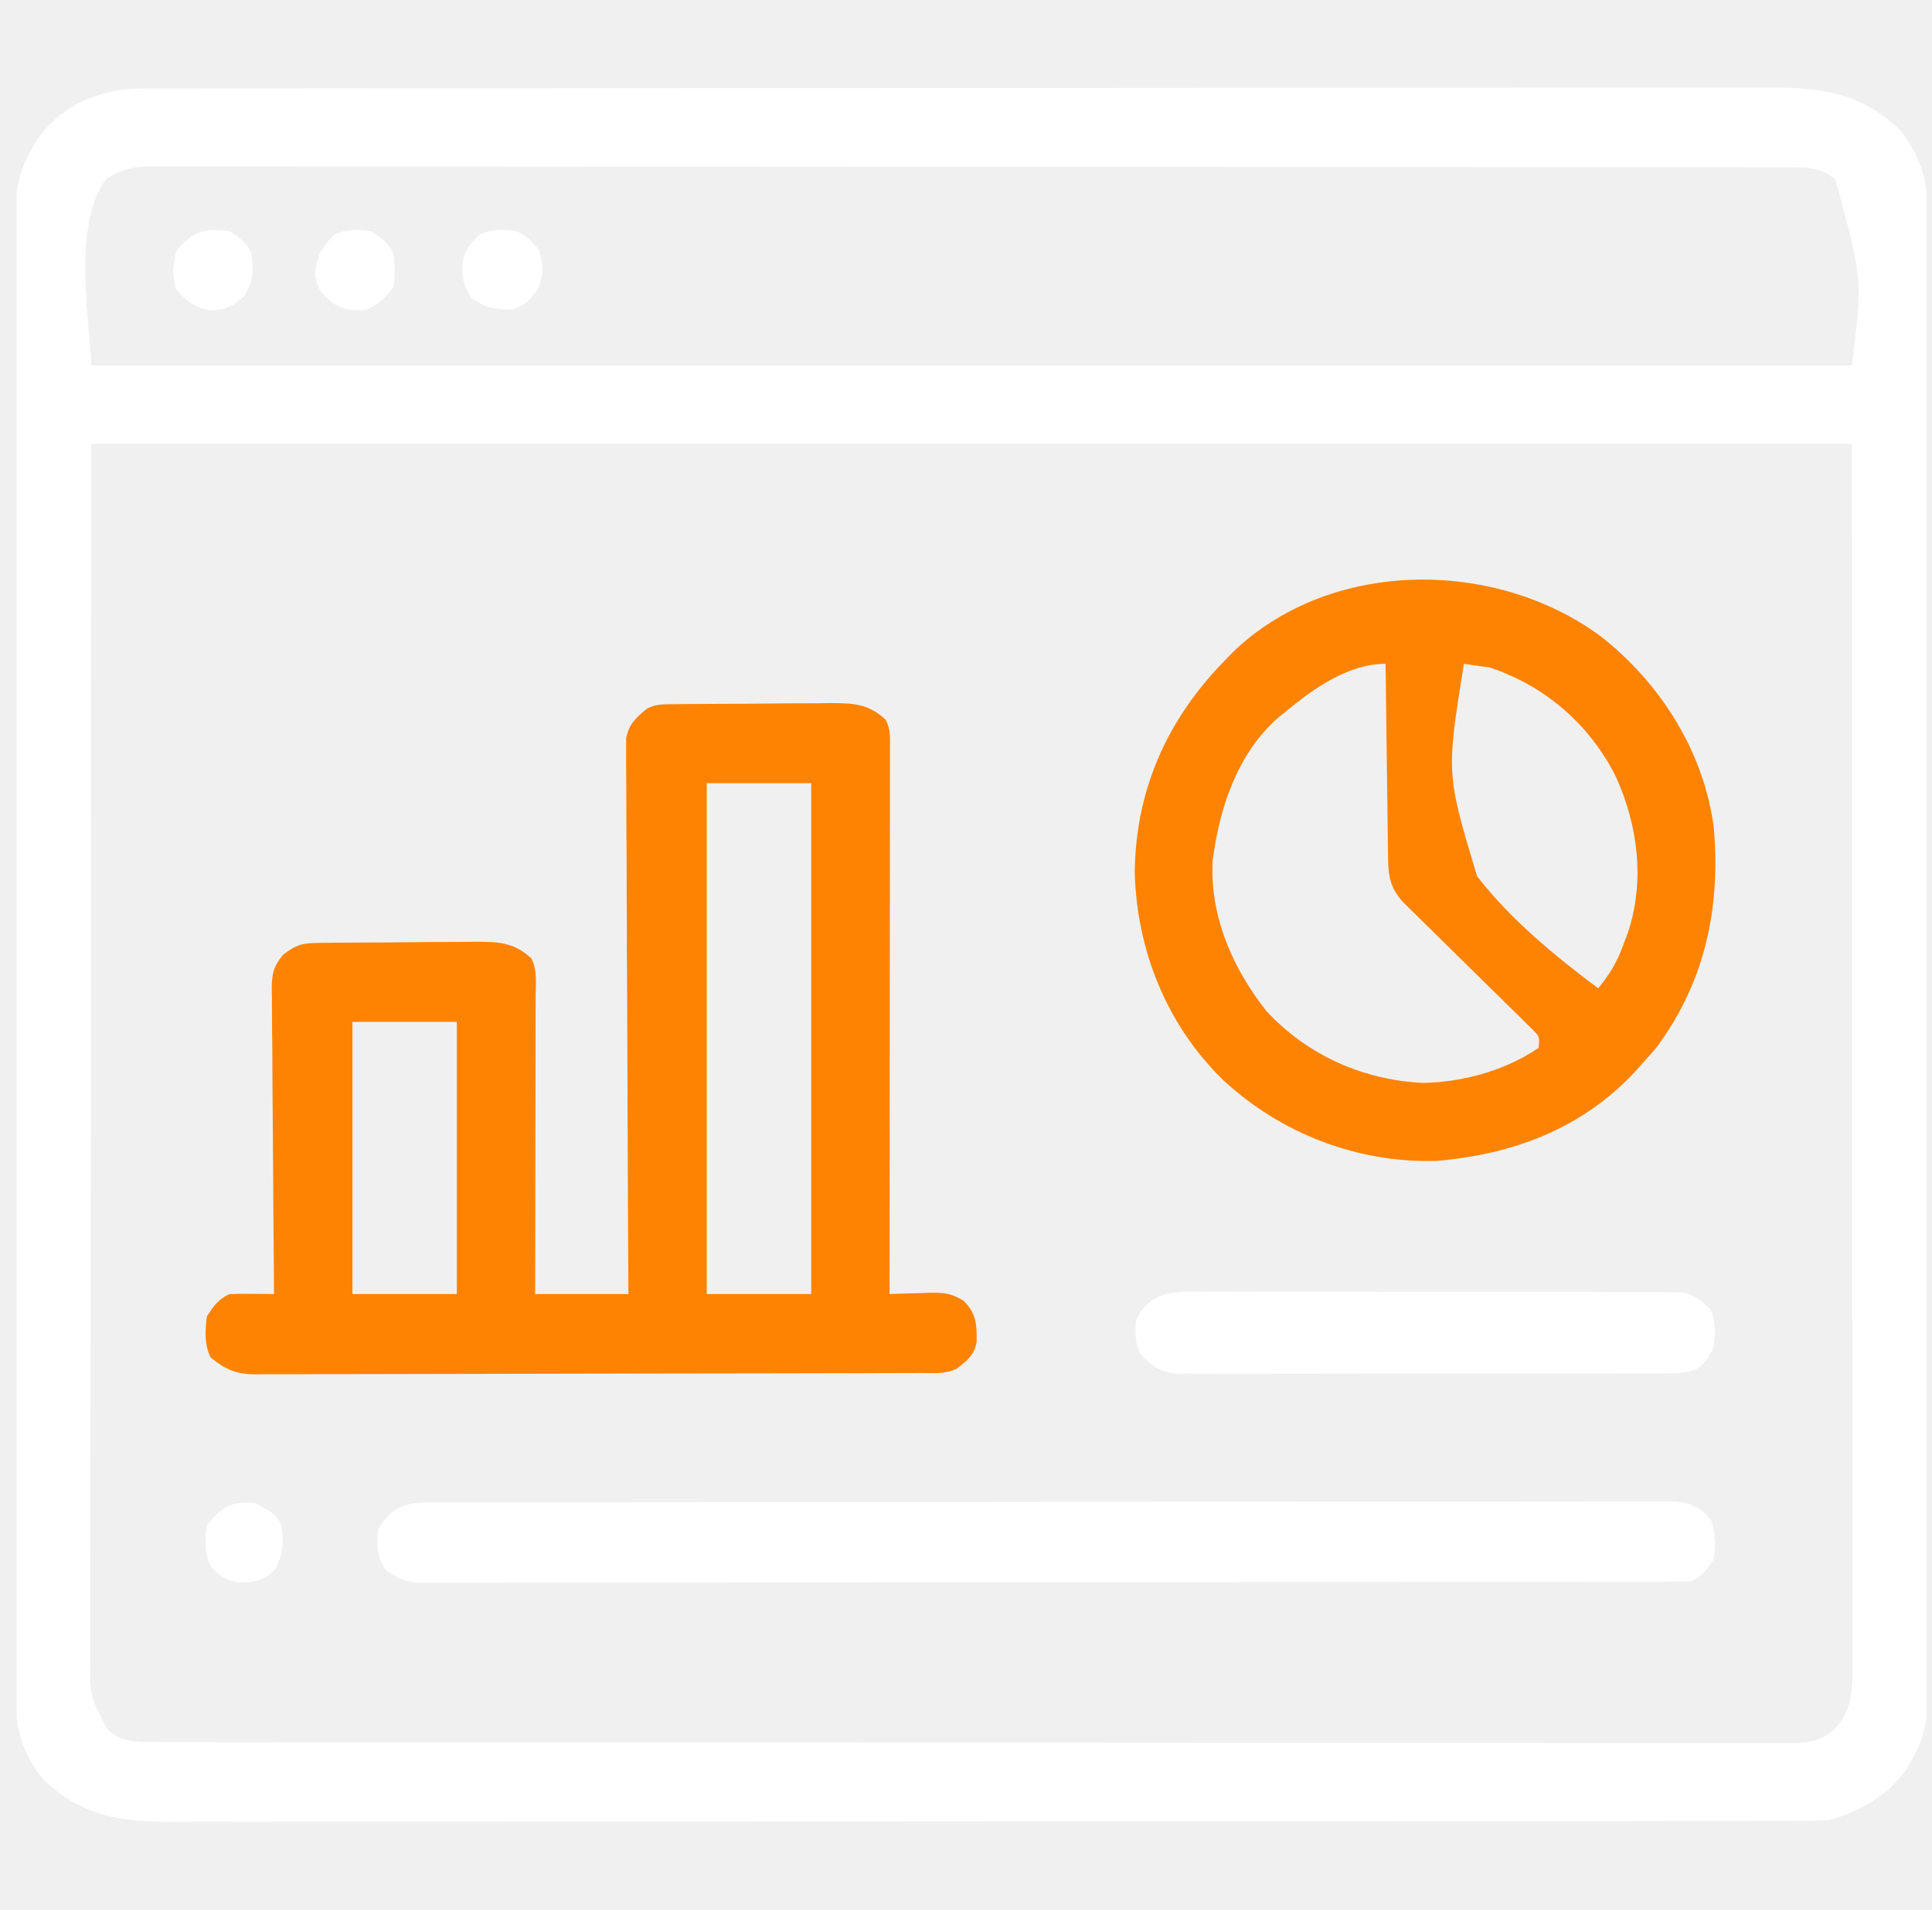
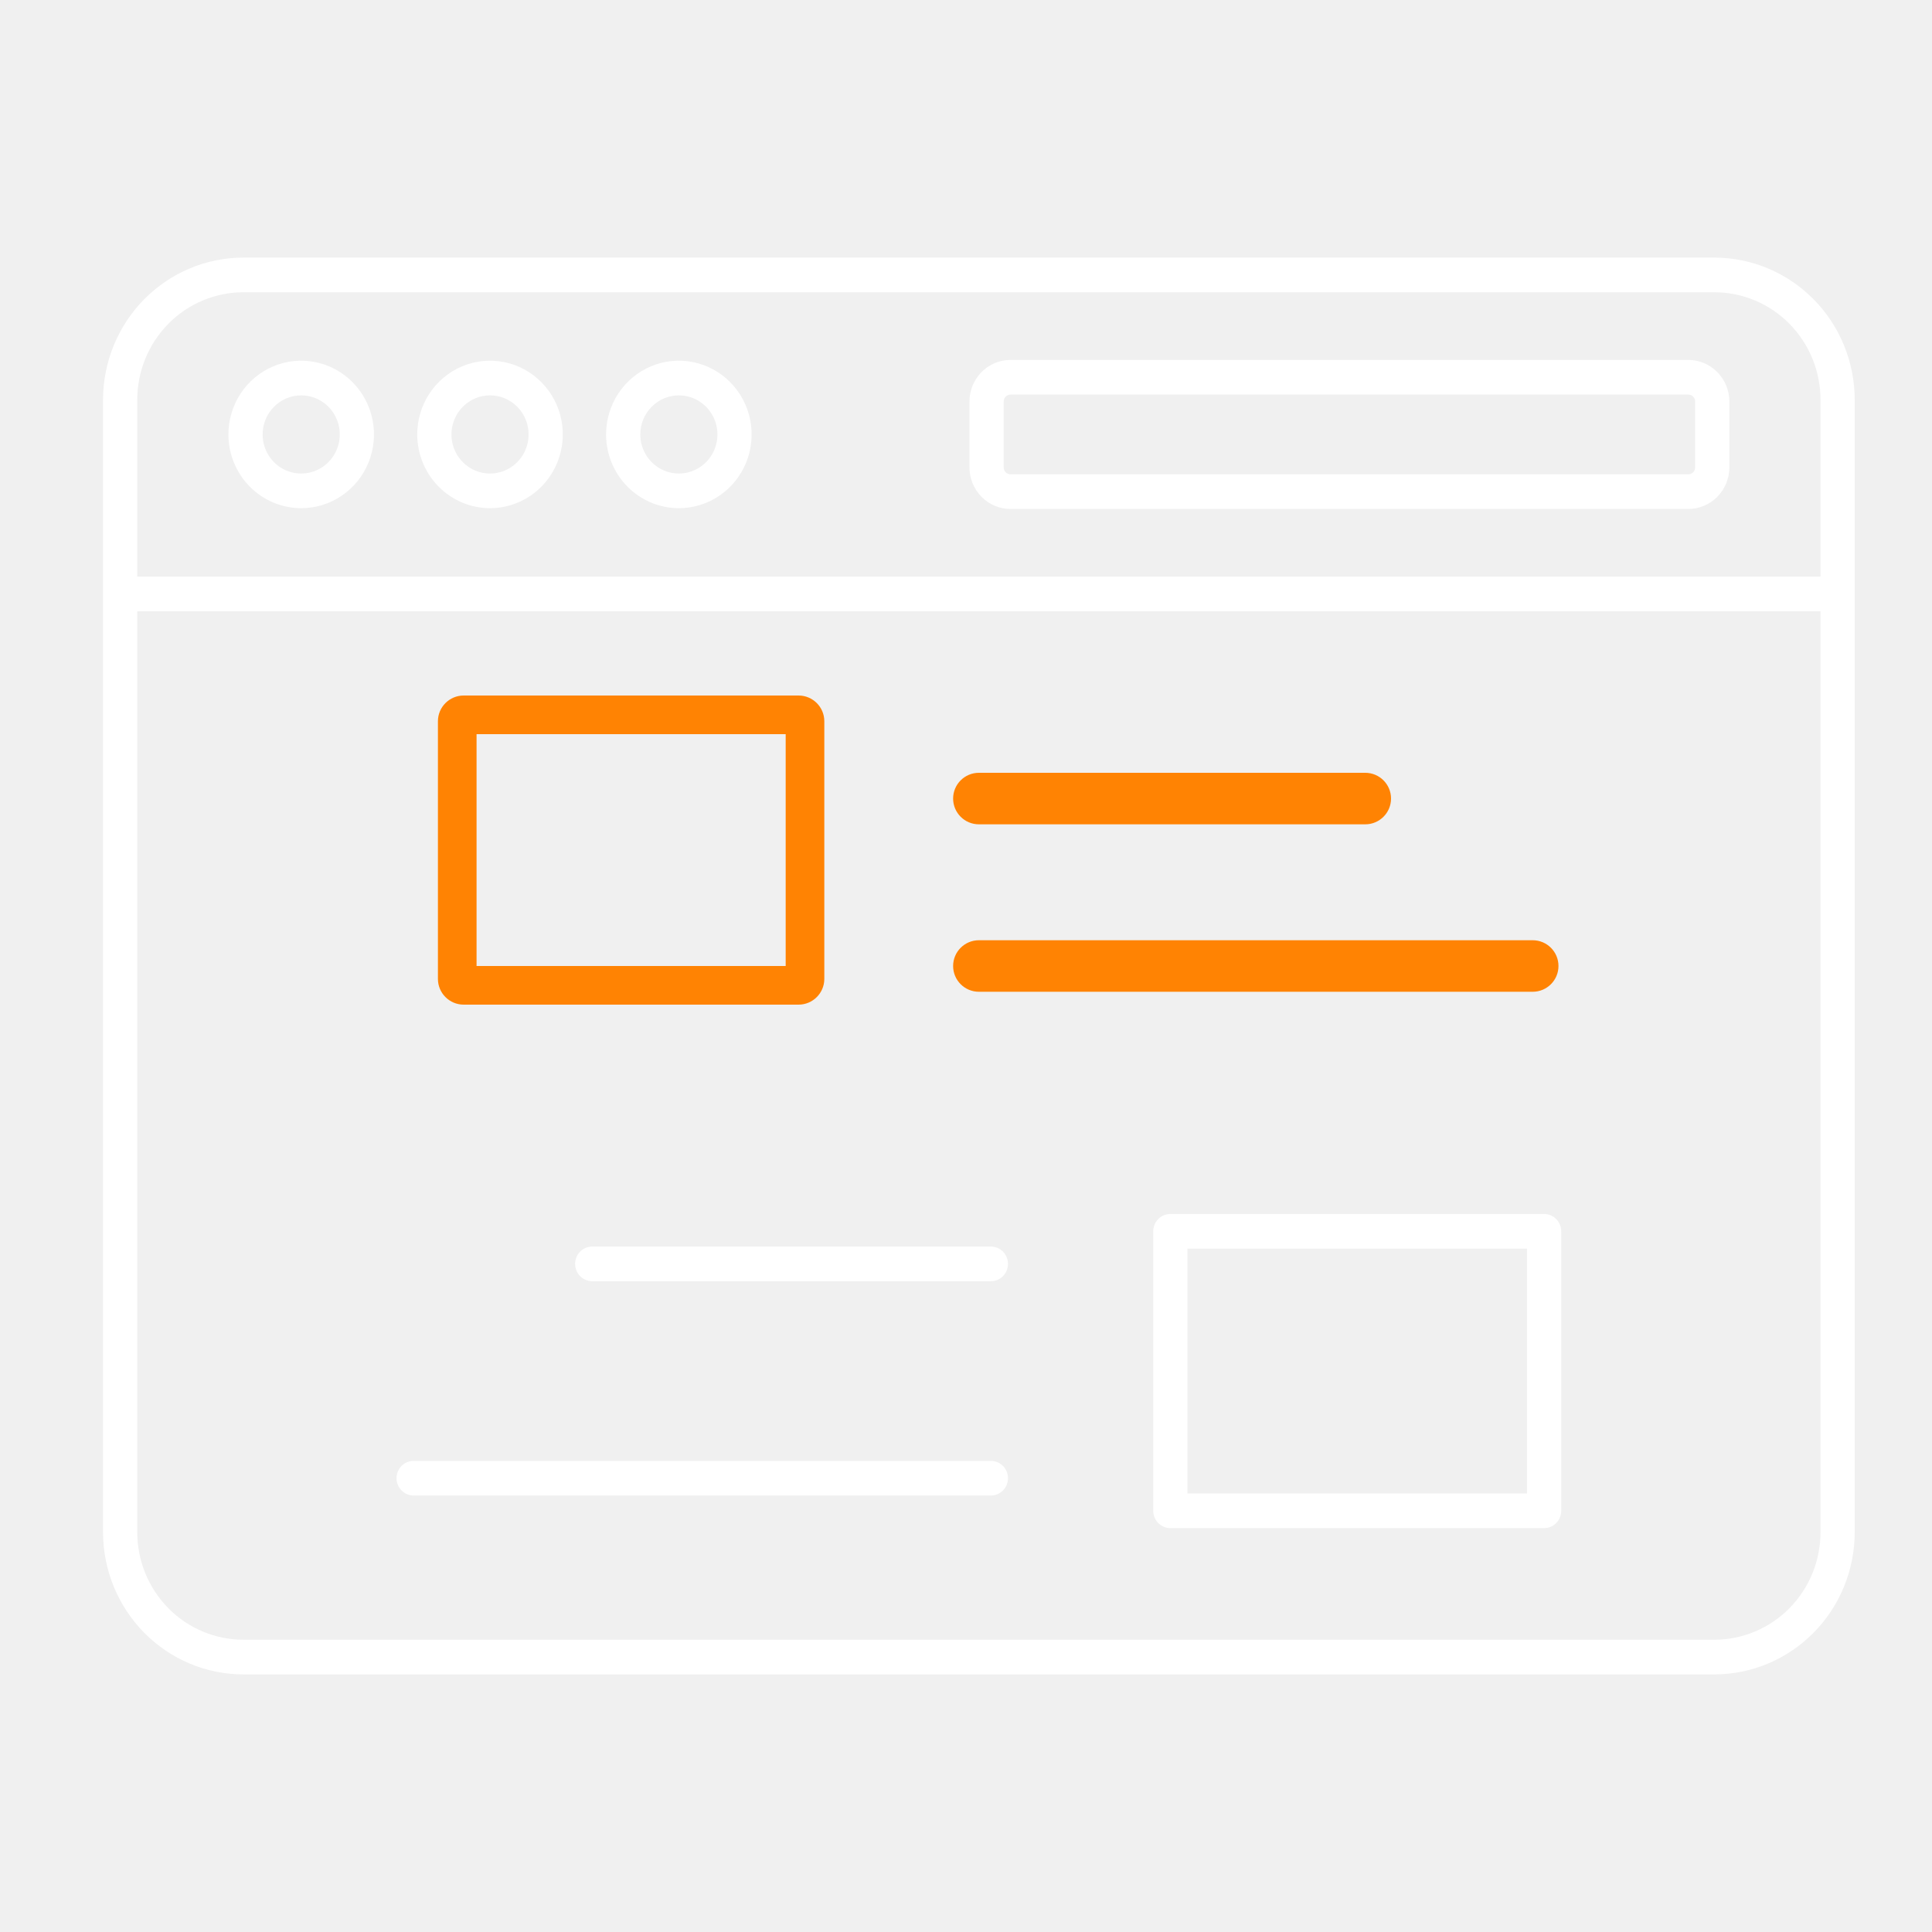
- <svg xmlns="http://www.w3.org/2000/svg" width="87" height="86" viewBox="0 0 87 86" fill="none">
-   <g clip-path="url(#clip0_76_5104)">
-     <path d="M6.445 3.988C6.576 3.987 6.707 3.987 6.842 3.986C7.282 3.985 7.722 3.985 8.162 3.986C8.48 3.986 8.799 3.985 9.117 3.984C9.992 3.982 10.868 3.982 11.743 3.982C12.687 3.982 13.631 3.981 14.575 3.979C16.425 3.976 18.274 3.975 20.124 3.975C21.627 3.975 23.131 3.974 24.634 3.973C28.202 3.971 31.769 3.969 35.337 3.969C35.508 3.969 35.508 3.969 35.683 3.969C36.261 3.969 36.839 3.969 37.418 3.969C37.532 3.969 37.647 3.969 37.766 3.969C37.998 3.969 38.23 3.969 38.462 3.969C42.075 3.969 45.688 3.967 49.301 3.962C53.361 3.957 57.421 3.954 61.48 3.954C63.63 3.954 65.779 3.953 67.928 3.95C69.758 3.947 71.588 3.946 73.418 3.948C74.352 3.949 75.285 3.949 76.219 3.947C77.074 3.944 77.929 3.944 78.784 3.947C79.093 3.948 79.402 3.947 79.711 3.945C82.036 3.932 83.846 4.193 85.576 5.879C86.436 6.964 86.793 8.049 86.795 9.436C86.795 9.554 86.796 9.672 86.796 9.794C86.798 10.19 86.797 10.586 86.796 10.981C86.797 11.268 86.798 11.555 86.799 11.841C86.801 12.629 86.801 13.417 86.8 14.204C86.8 15.054 86.802 15.903 86.804 16.753C86.806 18.417 86.808 20.081 86.808 21.745C86.808 23.098 86.808 24.451 86.81 25.804C86.812 29.638 86.814 33.473 86.814 37.307C86.814 37.617 86.814 37.617 86.814 37.934C86.814 38.141 86.814 38.348 86.814 38.561C86.814 41.916 86.817 45.271 86.822 48.627C86.826 52.071 86.829 55.515 86.828 58.96C86.828 60.894 86.829 62.828 86.833 64.762C86.836 66.409 86.837 68.055 86.834 69.702C86.833 70.542 86.833 71.382 86.836 72.222C86.839 72.992 86.838 73.761 86.835 74.53C86.835 74.808 86.835 75.086 86.837 75.364C86.846 76.785 86.846 78.03 86.08 79.281C86.005 79.415 85.93 79.549 85.853 79.687C84.99 80.886 83.795 81.571 82.384 81.969C81.936 81.999 81.506 82.014 81.058 82.012C80.927 82.013 80.796 82.013 80.661 82.014C80.221 82.015 79.781 82.014 79.341 82.014C79.023 82.014 78.704 82.015 78.386 82.016C77.511 82.018 76.635 82.018 75.76 82.017C74.816 82.017 73.872 82.019 72.928 82.021C71.078 82.024 69.229 82.025 67.379 82.025C65.876 82.025 64.372 82.026 62.869 82.027C59.301 82.029 55.734 82.031 52.166 82.031C52.052 82.031 51.938 82.031 51.82 82.031C51.242 82.031 50.664 82.031 50.085 82.031C49.971 82.031 49.856 82.031 49.737 82.031C49.505 82.031 49.273 82.031 49.041 82.031C45.428 82.031 41.815 82.033 38.202 82.038C34.142 82.043 30.082 82.046 26.023 82.046C23.873 82.045 21.724 82.046 19.575 82.05C17.745 82.053 15.915 82.054 14.085 82.052C13.151 82.05 12.217 82.05 11.284 82.053C10.429 82.056 9.574 82.055 8.719 82.052C8.41 82.052 8.101 82.053 7.792 82.055C5.467 82.068 3.657 81.807 1.927 80.121C1.067 79.036 0.71 77.951 0.708 76.564C0.708 76.445 0.707 76.327 0.707 76.206C0.705 75.81 0.706 75.414 0.707 75.019C0.706 74.732 0.705 74.445 0.704 74.159C0.702 73.371 0.702 72.583 0.703 71.796C0.703 70.946 0.701 70.097 0.699 69.247C0.697 67.583 0.696 65.919 0.695 64.254C0.695 62.902 0.695 61.549 0.693 60.196C0.691 56.362 0.689 52.527 0.689 48.693C0.689 48.486 0.689 48.279 0.689 48.066C0.689 47.859 0.689 47.652 0.689 47.439C0.689 44.084 0.686 40.728 0.682 37.373C0.677 33.929 0.674 30.484 0.675 27.04C0.675 25.106 0.674 23.172 0.67 21.238C0.667 19.591 0.666 17.945 0.669 16.298C0.67 15.458 0.67 14.618 0.667 13.778C0.664 13.008 0.665 12.239 0.668 11.47C0.668 11.192 0.668 10.914 0.666 10.636C0.657 9.215 0.657 7.97 1.423 6.719C1.536 6.518 1.536 6.518 1.65 6.313C2.798 4.718 4.51 3.977 6.445 3.988ZM4.783 8.062C3.166 10.181 4.111 15.003 4.111 16.461C30.274 16.461 56.437 16.461 83.392 16.461C83.879 12.566 83.879 12.566 82.647 8.083C81.95 7.505 81.331 7.534 80.468 7.536C80.275 7.536 80.275 7.536 80.078 7.535C79.644 7.534 79.21 7.535 78.776 7.535C78.463 7.534 78.151 7.534 77.838 7.533C76.975 7.532 76.113 7.532 75.25 7.532C74.321 7.531 73.392 7.53 72.463 7.529C70.43 7.527 68.397 7.526 66.364 7.525C65.095 7.524 63.826 7.524 62.558 7.523C59.047 7.521 55.537 7.519 52.026 7.519C51.799 7.519 51.572 7.519 51.345 7.519C51.118 7.518 50.89 7.518 50.662 7.518C50.206 7.518 49.749 7.518 49.292 7.518C49.123 7.518 49.123 7.518 48.949 7.518C45.278 7.517 41.605 7.515 37.934 7.511C34.053 7.507 30.172 7.504 26.29 7.504C24.174 7.504 22.058 7.503 19.942 7.5C18.141 7.498 16.339 7.497 14.537 7.498C13.618 7.499 12.698 7.499 11.778 7.496C10.937 7.494 10.096 7.494 9.254 7.496C8.949 7.497 8.645 7.496 8.34 7.495C7.926 7.493 7.513 7.494 7.099 7.496C6.98 7.495 6.861 7.493 6.738 7.492C5.966 7.5 5.439 7.656 4.783 8.062ZM4.111 19.988C4.104 29.248 4.097 38.509 4.09 48.05C4.087 50.976 4.084 53.903 4.081 56.919C4.08 59.536 4.08 59.536 4.079 62.154C4.079 63.322 4.077 64.49 4.075 65.659C4.073 67.006 4.072 68.353 4.073 69.699C4.073 70.389 4.073 71.078 4.071 71.767C4.069 72.39 4.069 73.013 4.07 73.637C4.071 73.969 4.069 74.301 4.068 74.633C4.047 76.403 4.047 76.403 4.856 77.916C5.554 78.495 6.172 78.466 7.036 78.463C7.164 78.464 7.293 78.464 7.425 78.464C7.86 78.465 8.294 78.465 8.728 78.465C9.041 78.465 9.354 78.466 9.667 78.466C10.53 78.468 11.393 78.468 12.255 78.468C13.185 78.469 14.114 78.47 15.044 78.471C17.078 78.473 19.111 78.474 21.145 78.475C22.414 78.475 23.683 78.476 24.952 78.477C28.463 78.479 31.974 78.481 35.485 78.481C35.712 78.481 35.94 78.481 36.167 78.481C36.394 78.481 36.622 78.481 36.85 78.481C37.306 78.481 37.763 78.482 38.22 78.482C38.39 78.482 38.39 78.482 38.563 78.482C42.236 78.482 45.909 78.485 49.582 78.489C53.464 78.493 57.346 78.495 61.228 78.496C63.345 78.496 65.462 78.497 67.579 78.5C69.381 78.502 71.183 78.503 72.985 78.502C73.905 78.501 74.825 78.501 75.745 78.504C76.586 78.506 77.428 78.506 78.269 78.504C78.574 78.503 78.879 78.504 79.184 78.505C79.598 78.507 80.011 78.506 80.425 78.504C80.544 78.505 80.664 78.506 80.787 78.508C81.518 78.5 81.967 78.377 82.552 77.937C83.343 77.103 83.413 76.393 83.413 75.276C83.413 75.078 83.413 74.88 83.414 74.676C83.413 74.46 83.413 74.243 83.412 74.02C83.412 73.788 83.413 73.556 83.413 73.324C83.413 72.684 83.412 72.045 83.412 71.406C83.411 70.706 83.411 70.006 83.411 69.306C83.411 67.948 83.411 66.59 83.409 65.231C83.408 63.66 83.408 62.089 83.408 60.517C83.407 56.368 83.405 52.219 83.403 48.071C83.399 38.803 83.396 29.536 83.392 19.988C57.229 19.988 31.067 19.988 4.111 19.988Z" fill="white" />
-     <path d="M30.36 31.716C30.637 31.713 30.637 31.713 30.921 31.71C31.121 31.709 31.322 31.707 31.529 31.706C31.735 31.705 31.941 31.703 32.153 31.702C32.59 31.7 33.026 31.698 33.463 31.697C34.13 31.694 34.797 31.686 35.465 31.679C35.888 31.677 36.312 31.676 36.736 31.675C36.936 31.672 37.135 31.669 37.341 31.666C38.402 31.669 39.093 31.681 39.888 32.418C40.119 32.88 40.077 33.247 40.076 33.764C40.077 34.087 40.077 34.087 40.077 34.416C40.077 34.656 40.076 34.896 40.075 35.136C40.075 35.387 40.075 35.639 40.075 35.891C40.075 36.575 40.074 37.259 40.073 37.944C40.072 38.658 40.072 39.373 40.072 40.088C40.071 41.441 40.07 42.795 40.068 44.149C40.066 45.691 40.065 47.232 40.065 48.773C40.063 51.944 40.06 55.114 40.056 58.285C40.252 58.278 40.449 58.27 40.651 58.262C40.911 58.255 41.171 58.249 41.431 58.243C41.561 58.238 41.69 58.232 41.823 58.226C42.499 58.215 42.827 58.232 43.414 58.603C43.973 59.189 43.985 59.64 43.98 60.425C43.884 61.027 43.55 61.287 43.08 61.645C42.571 61.899 42.044 61.837 41.486 61.837C41.354 61.838 41.223 61.839 41.088 61.839C40.646 61.841 40.203 61.842 39.761 61.842C39.445 61.843 39.129 61.844 38.813 61.846C37.952 61.849 37.091 61.85 36.231 61.852C35.693 61.853 35.156 61.854 34.618 61.855C32.937 61.858 31.256 61.86 29.576 61.862C27.634 61.863 25.692 61.868 23.751 61.874C22.251 61.88 20.751 61.882 19.251 61.883C18.355 61.883 17.459 61.885 16.562 61.889C15.719 61.893 14.876 61.893 14.033 61.892C13.723 61.892 13.414 61.893 13.105 61.895C12.682 61.898 12.26 61.897 11.837 61.895C11.653 61.897 11.653 61.897 11.466 61.9C10.62 61.889 10.137 61.673 9.486 61.141C9.195 60.56 9.236 59.928 9.318 59.293C9.619 58.811 9.819 58.539 10.326 58.285C10.668 58.273 11.012 58.271 11.354 58.275C11.539 58.276 11.723 58.278 11.912 58.279C12.125 58.282 12.125 58.282 12.341 58.285C12.339 58.102 12.338 57.919 12.336 57.73C12.319 56.002 12.306 54.275 12.298 52.547C12.293 51.659 12.287 50.771 12.278 49.883C12.269 49.026 12.264 48.168 12.262 47.311C12.26 46.984 12.257 46.657 12.252 46.33C12.246 45.872 12.246 45.414 12.246 44.956C12.243 44.821 12.24 44.686 12.237 44.547C12.243 43.857 12.306 43.547 12.746 43.004C13.354 42.529 13.643 42.474 14.403 42.467C14.68 42.463 14.68 42.463 14.963 42.46C15.265 42.458 15.265 42.458 15.572 42.456C15.778 42.455 15.984 42.453 16.196 42.452C16.633 42.45 17.069 42.448 17.506 42.447C18.173 42.444 18.84 42.436 19.508 42.429C19.931 42.427 20.355 42.426 20.779 42.425C20.979 42.422 21.178 42.419 21.384 42.416C22.445 42.419 23.136 42.431 23.931 43.168C24.202 43.711 24.121 44.303 24.118 44.899C24.118 45.043 24.118 45.188 24.118 45.336C24.118 45.814 24.117 46.292 24.116 46.77C24.115 47.101 24.115 47.432 24.115 47.763C24.114 48.635 24.113 49.507 24.111 50.379C24.109 51.269 24.108 52.158 24.107 53.047C24.105 54.793 24.103 56.539 24.099 58.285C25.485 58.285 26.871 58.285 28.298 58.285C28.297 57.967 28.295 57.649 28.293 57.322C28.276 54.328 28.263 51.335 28.255 48.342C28.25 46.803 28.245 45.264 28.235 43.725C28.227 42.384 28.221 41.043 28.219 39.702C28.218 38.992 28.216 38.281 28.209 37.571C28.204 36.903 28.202 36.234 28.203 35.566C28.203 35.32 28.201 35.075 28.198 34.83C28.194 34.495 28.196 34.159 28.197 33.824C28.197 33.637 28.196 33.449 28.195 33.256C28.331 32.593 28.627 32.342 29.138 31.914C29.568 31.699 29.878 31.721 30.36 31.716ZM31.826 35.273C31.826 42.867 31.826 50.461 31.826 58.285C33.378 58.285 34.93 58.285 36.529 58.285C36.529 50.691 36.529 43.097 36.529 35.273C34.977 35.273 33.425 35.273 31.826 35.273ZM15.869 46.023C15.869 50.07 15.869 54.116 15.869 58.285C17.421 58.285 18.973 58.285 20.572 58.285C20.572 54.239 20.572 50.193 20.572 46.023C19.02 46.023 17.468 46.023 15.869 46.023Z" fill="#FF8303" />
-     <path d="M72.058 28.64C74.765 30.75 76.734 33.855 77.175 37.289C77.485 40.896 76.778 44.239 74.592 47.178C74.394 47.413 74.191 47.644 73.983 47.871C73.8 48.077 73.8 48.077 73.613 48.288C71.204 50.856 68.11 51.999 64.676 52.286C61.113 52.388 57.656 51.049 55.054 48.621C52.528 46.143 51.197 42.808 51.098 39.305C51.137 35.568 52.563 32.387 55.171 29.73C55.284 29.613 55.398 29.495 55.515 29.374C59.888 25.157 67.279 25.137 72.058 28.64ZM57.858 32.082C57.75 32.169 57.641 32.257 57.53 32.347C55.692 33.99 54.911 36.412 54.604 38.783C54.484 41.289 55.513 43.623 57.04 45.551C58.881 47.533 61.408 48.653 64.094 48.774C65.905 48.735 67.779 48.217 69.28 47.199C69.333 46.697 69.333 46.697 69.04 46.397C68.928 46.287 68.816 46.176 68.7 46.063C68.573 45.937 68.446 45.812 68.316 45.682C68.177 45.547 68.039 45.412 67.896 45.273C67.684 45.064 67.684 45.064 67.469 44.851C67.017 44.404 66.564 43.959 66.11 43.514C65.657 43.07 65.205 42.625 64.754 42.179C64.473 41.902 64.192 41.625 63.909 41.349C63.781 41.223 63.653 41.097 63.522 40.967C63.353 40.801 63.353 40.801 63.18 40.632C62.618 39.996 62.519 39.513 62.508 38.67C62.505 38.475 62.501 38.28 62.498 38.079C62.496 37.87 62.494 37.66 62.492 37.444C62.489 37.229 62.486 37.013 62.482 36.791C62.474 36.22 62.467 35.649 62.461 35.078C62.454 34.495 62.445 33.912 62.437 33.329C62.421 32.185 62.406 31.042 62.394 29.898C60.694 29.898 59.113 31.039 57.858 32.082ZM65.921 29.898C65.127 34.849 65.127 34.849 66.514 39.464C68.032 41.421 69.993 43.033 71.968 44.512C72.487 43.886 72.808 43.345 73.091 42.58C73.196 42.302 73.196 42.302 73.303 42.018C74.084 39.673 73.76 37.154 72.748 34.944C71.558 32.616 69.591 30.906 67.097 30.066C66.705 30.007 66.313 29.951 65.921 29.898Z" fill="#FF8303" />
-     <path d="M19.346 67.669C19.547 67.669 19.748 67.668 19.955 67.667C20.18 67.667 20.404 67.668 20.628 67.668C20.866 67.667 21.104 67.667 21.341 67.666C21.995 67.665 22.649 67.665 23.303 67.664C24.008 67.664 24.713 67.663 25.418 67.662C26.96 67.659 28.502 67.658 30.044 67.658C31.006 67.657 31.968 67.656 32.931 67.656C35.594 67.654 38.257 67.652 40.92 67.651C41.175 67.651 41.175 67.651 41.436 67.651C41.607 67.651 41.778 67.651 41.954 67.651C42.301 67.651 42.647 67.651 42.993 67.651C43.165 67.651 43.337 67.651 43.514 67.651C46.299 67.65 49.084 67.647 51.868 67.643C54.726 67.639 57.584 67.637 60.441 67.637C62.046 67.637 63.651 67.636 65.257 67.633C66.623 67.63 67.99 67.629 69.356 67.631C70.053 67.632 70.751 67.631 71.448 67.629C72.087 67.627 72.725 67.627 73.363 67.629C73.704 67.63 74.045 67.628 74.386 67.626C74.689 67.627 74.689 67.627 74.998 67.629C75.26 67.629 75.26 67.629 75.526 67.629C76.178 67.715 76.653 67.956 77.06 68.479C77.233 69.061 77.275 69.615 77.175 70.211C76.874 70.683 76.668 70.968 76.168 71.219C75.853 71.235 75.538 71.24 75.224 71.241C74.921 71.242 74.921 71.242 74.611 71.243C74.385 71.243 74.159 71.242 73.933 71.242C73.694 71.243 73.455 71.243 73.217 71.244C72.558 71.245 71.9 71.245 71.242 71.246C70.533 71.246 69.823 71.247 69.114 71.248C67.563 71.251 66.011 71.251 64.46 71.252C63.491 71.253 62.523 71.254 61.555 71.254C58.875 71.256 56.196 71.258 53.517 71.259C53.345 71.259 53.173 71.259 52.997 71.259C52.825 71.259 52.653 71.259 52.475 71.259C52.127 71.259 51.778 71.259 51.43 71.259C51.257 71.259 51.084 71.259 50.906 71.259C48.104 71.26 45.301 71.263 42.499 71.267C39.624 71.271 36.749 71.273 33.874 71.273C32.259 71.273 30.644 71.274 29.029 71.277C27.654 71.28 26.279 71.281 24.904 71.279C24.202 71.278 23.5 71.279 22.798 71.281C22.155 71.283 21.513 71.283 20.871 71.281C20.638 71.281 20.406 71.281 20.173 71.282C19.857 71.284 19.542 71.283 19.226 71.281C19.05 71.281 18.875 71.281 18.694 71.281C18.143 71.209 17.827 71.037 17.378 70.715C16.947 70.139 16.958 69.566 17.043 68.867C17.619 67.874 18.244 67.671 19.346 67.669Z" fill="white" />
-     <path d="M54.607 58.179C54.841 58.178 55.075 58.177 55.309 58.175C55.942 58.172 56.575 58.175 57.208 58.178C57.871 58.181 58.534 58.179 59.197 58.178C60.31 58.178 61.424 58.18 62.537 58.185C63.824 58.19 65.11 58.19 66.397 58.187C67.636 58.185 68.874 58.186 70.113 58.189C70.64 58.19 71.166 58.19 71.693 58.188C72.314 58.187 72.934 58.189 73.554 58.194C73.89 58.196 74.226 58.194 74.561 58.192C74.762 58.194 74.962 58.197 75.169 58.199C75.343 58.199 75.516 58.2 75.695 58.2C76.291 58.307 76.575 58.543 77.008 58.957C77.276 59.493 77.239 60.053 77.176 60.637C76.968 61.116 76.82 61.383 76.379 61.664C75.909 61.848 75.537 61.855 75.032 61.856C74.835 61.858 74.637 61.859 74.434 61.86C74.218 61.859 74.001 61.859 73.779 61.859C73.548 61.859 73.318 61.86 73.088 61.861C72.462 61.864 71.837 61.864 71.212 61.863C70.689 61.863 70.167 61.864 69.645 61.865C68.413 61.867 67.181 61.867 65.949 61.865C64.678 61.864 63.407 61.867 62.137 61.87C61.045 61.873 59.954 61.874 58.863 61.874C58.211 61.873 57.56 61.874 56.908 61.876C56.295 61.878 55.682 61.878 55.07 61.876C54.738 61.875 54.406 61.877 54.074 61.879C53.777 61.877 53.777 61.877 53.474 61.875C53.216 61.875 53.216 61.875 52.953 61.876C52.236 61.779 51.796 61.485 51.33 60.941C51.113 60.399 51.111 60.044 51.156 59.471C51.81 57.991 53.217 58.167 54.607 58.179Z" fill="white" />
-     <path d="M16.707 10.414C17.179 10.715 17.465 10.921 17.715 11.422C17.785 11.936 17.796 12.421 17.715 12.934C17.348 13.396 17.064 13.679 16.539 13.941C15.889 14.015 15.572 13.963 14.985 13.658C14.495 13.246 14.32 13.05 14.188 12.43C14.222 11.609 14.468 11.175 15.027 10.582C15.565 10.313 16.123 10.33 16.707 10.414Z" fill="white" />
-     <path d="M10.325 10.414C10.797 10.715 11.083 10.921 11.333 11.422C11.417 12.257 11.425 12.608 10.997 13.343C10.459 13.803 10.176 13.944 9.485 13.981C8.786 13.898 8.333 13.503 7.9 12.976C7.75 12.373 7.779 11.836 7.974 11.254C8.711 10.391 9.25 10.261 10.325 10.414Z" fill="white" />
-     <path d="M11.498 67.692C12.435 68.222 12.435 68.222 12.674 68.699C12.767 69.477 12.781 70.04 12.359 70.715C11.809 71.232 11.421 71.275 10.665 71.268C10.132 71.192 9.849 70.924 9.483 70.547C9.191 69.964 9.214 69.336 9.315 68.699C9.972 67.869 10.445 67.59 11.498 67.692Z" fill="white" />
-     <path d="M23.259 10.414C23.731 10.639 23.908 10.842 24.267 11.254C24.48 11.941 24.481 12.297 24.246 12.976C23.888 13.501 23.686 13.717 23.091 13.941C22.28 13.941 21.917 13.887 21.244 13.438C20.846 12.841 20.796 12.487 20.835 11.784C20.943 11.249 21.188 10.951 21.58 10.582C22.124 10.31 22.671 10.319 23.259 10.414Z" fill="white" />
-   </g>
-   <defs>
-     <clipPath id="clip0_76_5104">
-       <rect width="86" height="86" fill="white" transform="translate(0.75)" />
-     </clipPath>
-   </defs>
+ <svg xmlns="http://www.w3.org/2000/svg" width="75" height="75" viewBox="0 0 75 75" fill="none">
+   <path d="M9.445 65H66.555C67.998 64.998 69.382 64.416 70.403 63.382C71.424 62.348 71.998 60.945 72 59.483V15.518C71.998 14.055 71.424 12.652 70.403 11.618C69.382 10.584 67.998 10.002 66.555 10H9.445C8.002 10.002 6.618 10.584 5.597 11.618C4.576 12.652 4.002 14.055 4 15.518V59.483C4.002 60.946 4.576 62.348 5.597 63.382C6.618 64.417 8.002 64.998 9.445 65ZM9.445 11.345H66.555C67.646 11.347 68.693 11.786 69.465 12.569C70.236 13.351 70.671 14.411 70.672 15.517V22.384H5.328V15.518C5.329 14.412 5.764 13.351 6.535 12.569C7.307 11.787 8.354 11.347 9.445 11.345ZM5.328 23.73H70.672V59.483C70.671 60.589 70.236 61.649 69.465 62.431C68.693 63.213 67.646 63.653 66.555 63.654H9.445C8.354 63.653 7.307 63.213 6.535 62.431C5.764 61.649 5.329 60.589 5.328 59.483V23.73ZM11.692 19.728C12.251 19.728 12.797 19.56 13.262 19.246C13.727 18.931 14.089 18.484 14.303 17.961C14.517 17.438 14.572 16.862 14.463 16.306C14.354 15.751 14.085 15.241 13.69 14.841C13.295 14.44 12.791 14.168 12.243 14.057C11.695 13.947 11.127 14.003 10.611 14.22C10.095 14.437 9.653 14.804 9.343 15.274C9.032 15.745 8.867 16.299 8.867 16.865C8.867 17.624 9.165 18.352 9.695 18.889C10.225 19.425 10.943 19.727 11.692 19.728ZM11.692 15.348C11.988 15.348 12.278 15.437 12.524 15.603C12.77 15.77 12.962 16.007 13.076 16.284C13.189 16.562 13.219 16.867 13.161 17.161C13.103 17.455 12.96 17.726 12.751 17.938C12.541 18.15 12.275 18.295 11.984 18.353C11.694 18.412 11.393 18.382 11.119 18.267C10.845 18.152 10.612 17.957 10.447 17.708C10.283 17.459 10.195 17.165 10.195 16.865C10.195 16.463 10.353 16.077 10.634 15.793C10.915 15.508 11.295 15.348 11.692 15.348ZM19.023 19.728C19.581 19.728 20.128 19.56 20.593 19.245C21.057 18.931 21.419 18.484 21.633 17.961C21.847 17.437 21.903 16.862 21.794 16.306C21.685 15.751 21.416 15.241 21.02 14.841C20.625 14.44 20.122 14.167 19.574 14.057C19.026 13.947 18.457 14.003 17.941 14.22C17.425 14.437 16.984 14.804 16.673 15.274C16.363 15.745 16.197 16.299 16.197 16.865C16.198 17.624 16.496 18.352 17.026 18.889C17.555 19.425 18.273 19.727 19.023 19.728ZM19.023 15.348C19.319 15.348 19.608 15.437 19.855 15.604C20.101 15.77 20.293 16.007 20.406 16.285C20.519 16.562 20.549 16.867 20.491 17.161C20.433 17.456 20.291 17.726 20.081 17.938C19.872 18.15 19.605 18.295 19.315 18.353C19.024 18.412 18.723 18.382 18.45 18.267C18.176 18.152 17.942 17.957 17.777 17.708C17.613 17.459 17.525 17.165 17.525 16.865C17.526 16.463 17.683 16.077 17.964 15.793C18.245 15.508 18.626 15.348 19.023 15.348ZM26.353 19.728C26.912 19.728 27.458 19.56 27.923 19.245C28.388 18.931 28.75 18.484 28.964 17.961C29.177 17.437 29.233 16.862 29.124 16.306C29.015 15.751 28.746 15.241 28.351 14.841C27.956 14.44 27.452 14.167 26.904 14.057C26.356 13.947 25.788 14.003 25.272 14.22C24.756 14.437 24.314 14.804 24.004 15.274C23.693 15.745 23.528 16.299 23.528 16.865C23.528 17.624 23.826 18.352 24.356 18.889C24.886 19.425 25.604 19.727 26.353 19.728ZM26.353 15.348C26.649 15.348 26.939 15.437 27.185 15.604C27.431 15.77 27.623 16.007 27.737 16.285C27.85 16.562 27.88 16.867 27.822 17.161C27.764 17.456 27.621 17.726 27.412 17.938C27.203 18.15 26.936 18.295 26.645 18.353C26.355 18.412 26.054 18.382 25.78 18.267C25.506 18.152 25.273 17.957 25.108 17.708C24.944 17.459 24.856 17.165 24.856 16.865C24.856 16.463 25.014 16.077 25.295 15.793C25.576 15.508 25.956 15.348 26.353 15.348ZM39.229 19.758H65.54C65.962 19.758 66.368 19.588 66.666 19.285C66.965 18.982 67.133 18.572 67.134 18.143V15.587C67.133 15.158 66.965 14.748 66.666 14.445C66.368 14.142 65.962 13.972 65.54 13.972H39.229C38.806 13.972 38.401 14.142 38.102 14.445C37.803 14.748 37.635 15.158 37.635 15.587V18.143C37.635 18.572 37.803 18.982 38.102 19.285C38.401 19.588 38.806 19.758 39.229 19.758ZM38.963 15.587C38.963 15.515 38.991 15.447 39.041 15.396C39.091 15.346 39.158 15.317 39.229 15.317H65.54C65.61 15.317 65.678 15.346 65.728 15.396C65.778 15.447 65.805 15.515 65.805 15.587V18.143C65.805 18.215 65.778 18.283 65.728 18.334C65.678 18.384 65.61 18.413 65.54 18.413H39.229C39.158 18.413 39.091 18.384 39.041 18.334C38.991 18.283 38.963 18.215 38.963 18.143V15.587ZM38.466 48.391C38.642 48.391 38.811 48.462 38.936 48.588C39.06 48.714 39.13 48.886 39.13 49.064C39.13 49.242 39.06 49.414 38.936 49.54C38.811 49.666 38.642 49.737 38.466 49.737H22.99C22.814 49.737 22.645 49.666 22.52 49.54C22.396 49.414 22.326 49.242 22.326 49.064C22.326 48.886 22.396 48.714 22.52 48.588C22.645 48.462 22.814 48.391 22.99 48.391H38.466ZM15.393 57.384C15.393 57.205 15.463 57.034 15.588 56.908C15.712 56.782 15.881 56.711 16.057 56.711H38.466C38.642 56.711 38.811 56.782 38.936 56.908C39.06 57.034 39.13 57.205 39.13 57.384C39.13 57.562 39.06 57.733 38.936 57.859C38.811 57.986 38.642 58.056 38.466 58.056H16.057C15.881 58.056 15.712 57.986 15.588 57.859C15.463 57.733 15.393 57.562 15.393 57.384ZM59.943 47.127H45.432C45.256 47.127 45.087 47.197 44.963 47.324C44.838 47.45 44.768 47.621 44.768 47.8V58.648C44.768 58.826 44.838 58.998 44.963 59.124C45.087 59.25 45.256 59.321 45.432 59.321H59.943C60.119 59.321 60.288 59.25 60.412 59.124C60.537 58.998 60.607 58.826 60.607 58.648V47.8C60.607 47.621 60.537 47.45 60.412 47.324C60.288 47.197 60.119 47.127 59.943 47.127ZM59.279 57.975H46.096V48.472H59.279V57.975Z" fill="white" />
+   <mask id="path-2-inside-1_376_1214" fill="white">
+     <rect x="17" y="27" width="15" height="12" rx="1" />
+   </mask>
+   <rect x="17" y="27" width="15" height="12" rx="1" stroke="#FF8303" stroke-width="3" mask="url(#path-2-inside-1_376_1214)" />
+   <path d="M38 37H59.5C59.776 37 60 37.224 60 37.5C60 37.776 59.776 38 59.5 38H38C37.724 38 37.5 37.776 37.5 37.5C37.5 37.224 37.724 37 38 37ZM38 30.5H53C53.276 30.5 53.5 30.724 53.5 31C53.5 31.276 53.276 31.5 53 31.5H38C37.724 31.5 37.5 31.276 37.5 31C37.5 30.724 37.724 30.5 38 30.5Z" fill="#FF8303" stroke="#FF8303" />
</svg>
